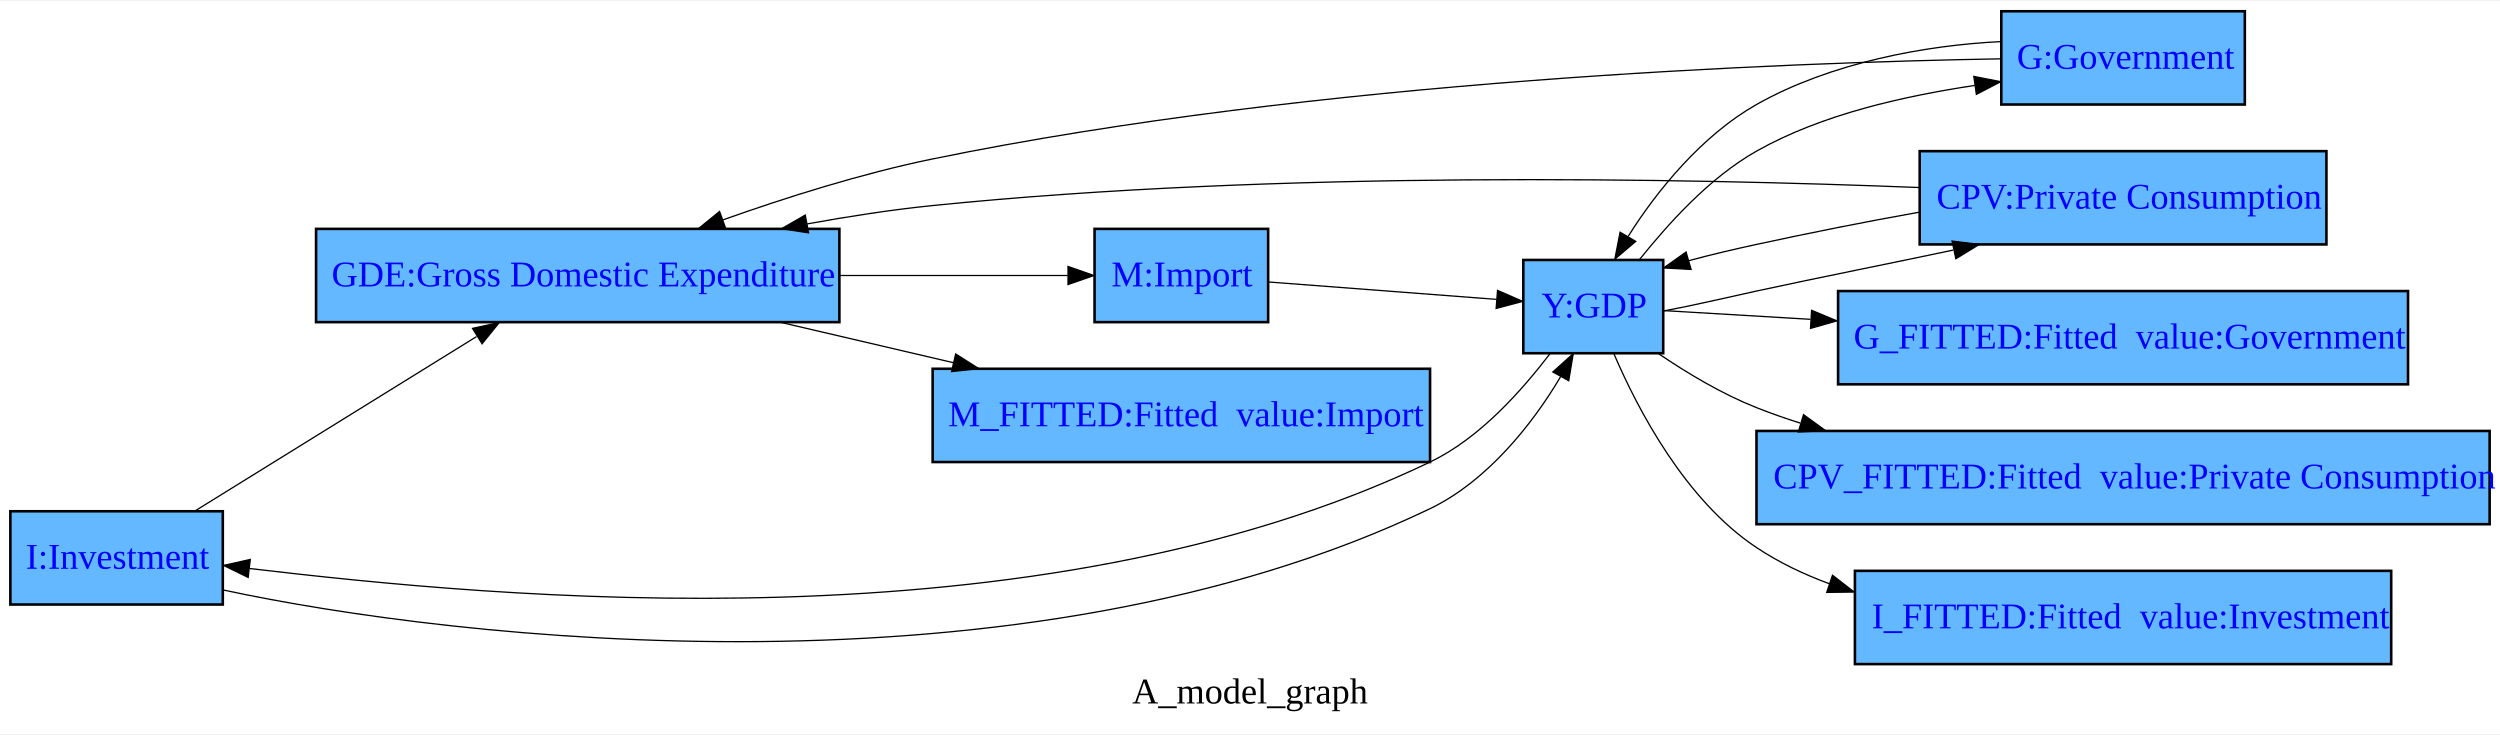
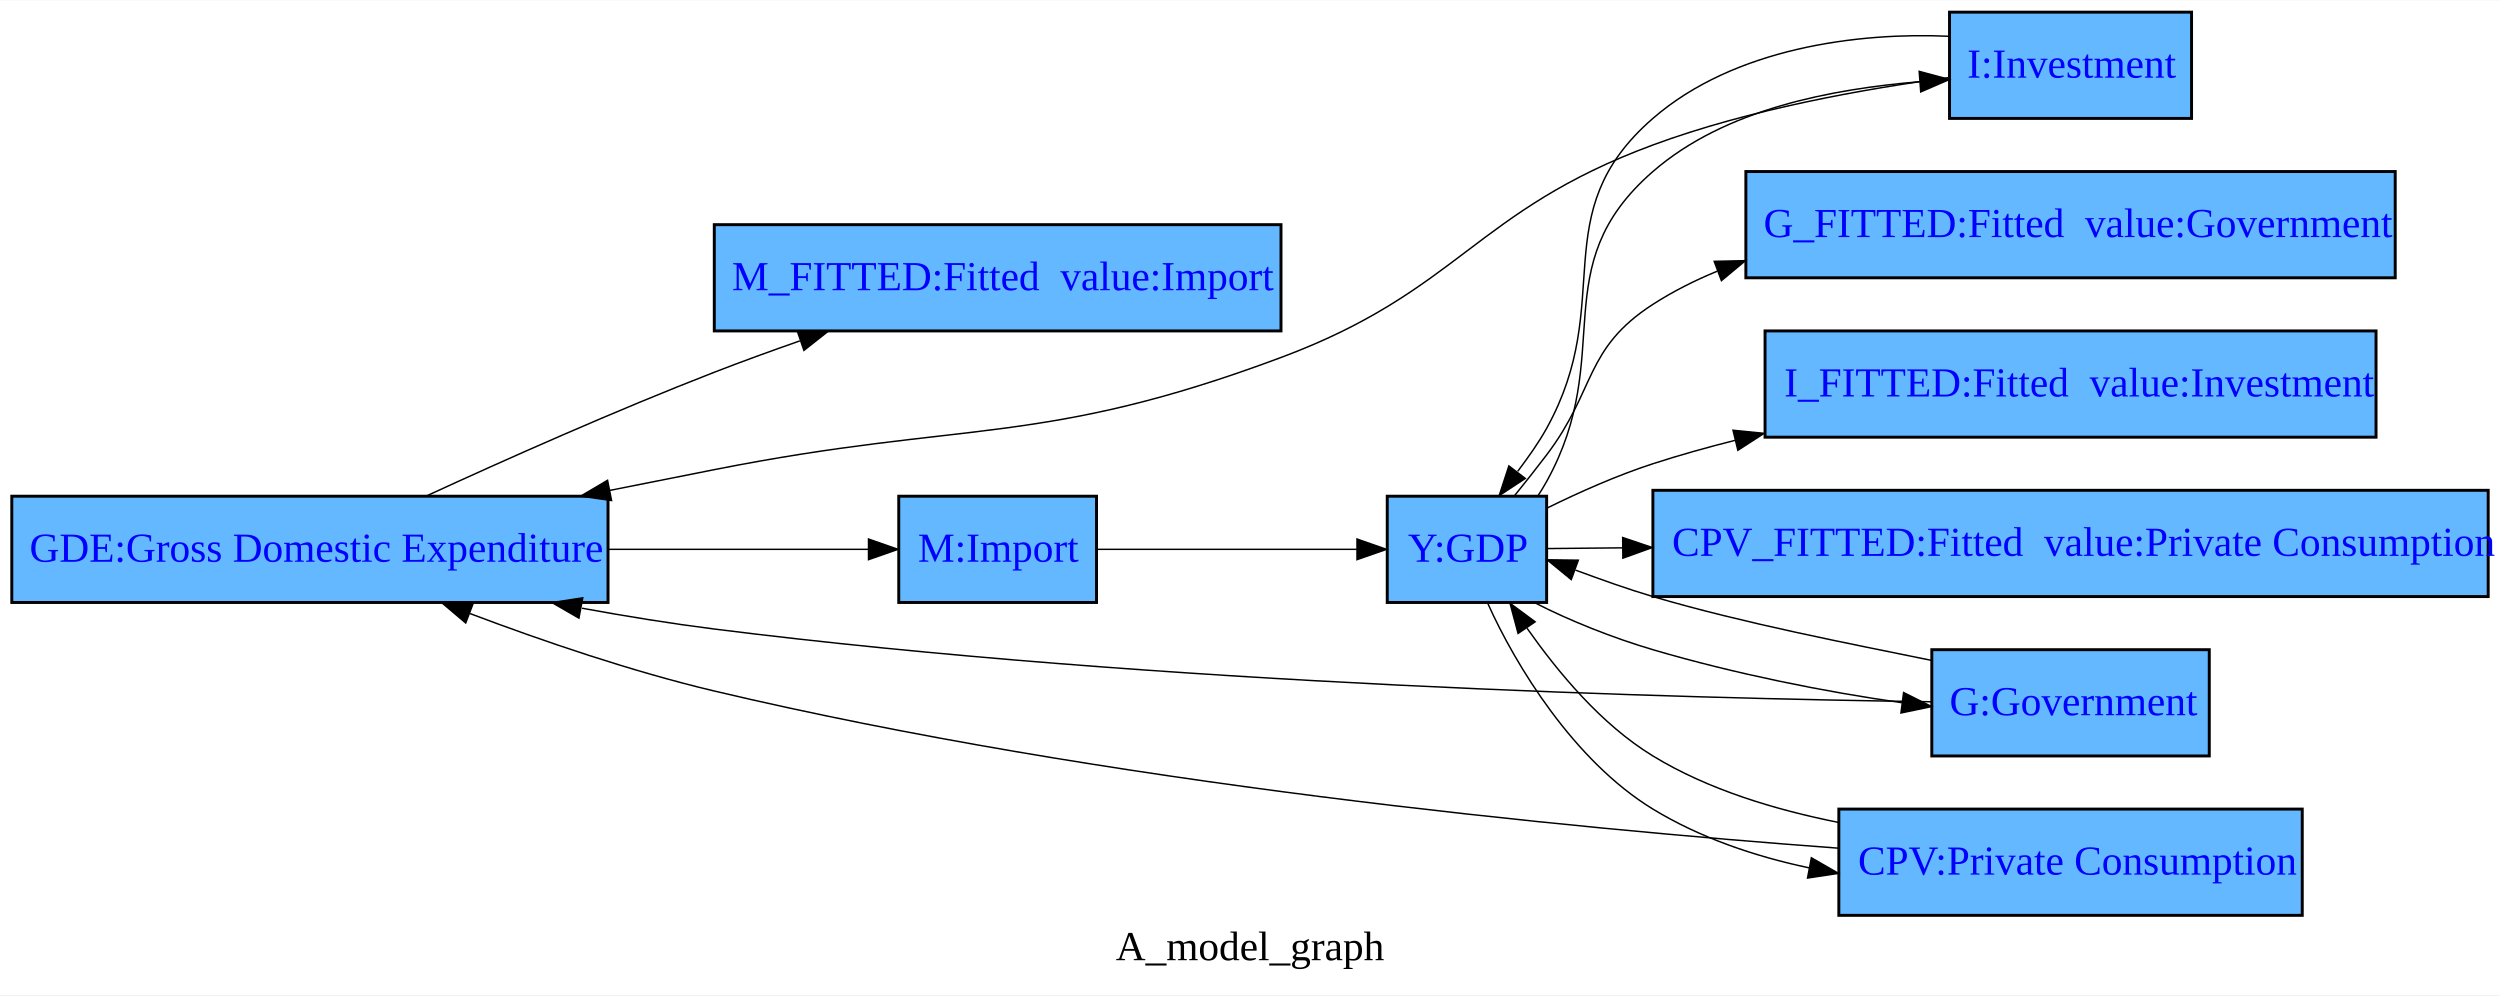
- <svg xmlns="http://www.w3.org/2000/svg" xmlns:xlink="http://www.w3.org/1999/xlink" width="432pt" height="127pt" viewBox="0.00 0.00 432.00 126.69">
-   <g id="graph0" class="graph" transform="scale(0.447668 0.447668) rotate(0) translate(4 279)">
-     <polygon fill="white" stroke="none" points="-4,4 -4,-279 961,-279 961,4 -4,4" />
-     <text text-anchor="middle" x="478.5" y="-7.8" font-family="Times New Roman,serif" font-size="14.00">A_model_graph</text>
+ <svg xmlns="http://www.w3.org/2000/svg" xmlns:xlink="http://www.w3.org/1999/xlink" width="432pt" height="172pt" viewBox="0.00 0.00 432.00 171.88">
+   <g id="graph0" class="graph" transform="scale(0.510035 0.510035) rotate(0) translate(4 333)">
+     <polygon fill="white" stroke="none" points="-4,4 -4,-333 843,-333 843,4 -4,4" />
+     <text text-anchor="middle" x="419.5" y="-7.8" font-family="Times New Roman,serif" font-size="14.00">A_model_graph</text>
    <g id="node1" class="node">
      <g id="a_node1">
-         <a xlink:title="Investment&#10;FRML &lt;FIXABLE, DAMP&gt; I = (I(-1)*EXP(I_A+ (-C2_I*(LOG(I(-1))-LOG(Y(-1)-G(-1))-C1_I)+C3_I*((LOG(Y))-(LOG(Y(-1))))) )) * (1-I_D)+ I_X*I_D $">
-           <polygon fill="#63b8ff" stroke="black" points="82,-82 0,-82 0,-46 82,-46 82,-82" />
-           <text text-anchor="start" x="6" y="-59.8" font-family="Times New Roman,serif" font-size="14.00" fill="blue">I:Investment</text>
+         <a xlink:title="Fitted  value:Import&#10;FRML &lt;FIT&gt; M_FITTED = M(-1)*EXP( (-C2_M*(LOG(M(-1))-LOG(GDE(-1))-C1_M)+C3_M*((LOG(GDE))-(LOG(GDE(-1))))) )$">
+           <polygon fill="#63b8ff" stroke="black" points="430,-257 238,-257 238,-221 430,-221 430,-257" />
+           <text text-anchor="start" x="244" y="-234.8" font-family="Times New Roman,serif" font-size="14.00" fill="blue">M_FITTED:Fitted  value:Import</text>
        </a>
      </g>
    </g>
    <g id="node2" class="node">
      <g id="a_node2">
+         <a xlink:title="Fitted  value:Government&#10;FRML &lt;FIT&gt; G_FITTED = G(-1)*EXP( (-C2_G*(LOG(G(-1))-LOG(Y(-1))-C1_G)+C3_G*((LOG(Y))-(LOG(Y(-1))))) )$">
+           <polygon fill="#63b8ff" stroke="black" points="807.5,-275 587.5,-275 587.5,-239 807.5,-239 807.5,-275" />
+           <text text-anchor="start" x="593.5" y="-252.8" font-family="Times New Roman,serif" font-size="14.00" fill="blue">G_FITTED:Fitted  value:Government</text>
+         </a>
+       </g>
+     </g>
+     <g id="node3" class="node">
+       <g id="a_node3">
        <a xlink:title="Gross Domestic Expenditure&#10;FRML &lt;IDENT&gt; GDE = CPV+I+G$">
-           <polygon fill="#63b8ff" stroke="black" points="320,-191 118,-191 118,-155 320,-155 320,-191" />
-           <text text-anchor="start" x="124" y="-168.8" font-family="Times New Roman,serif" font-size="14.00" fill="blue">GDE:Gross Domestic Expenditure</text>
-         </a>
-       </g>
-     </g>
-     <g id="edge4" class="edge">
-       <g id="a_edge4">
-         <a xlink:href="bogus" xlink:title="NA">
-           <path fill="none" stroke="black" stroke-width="0.5" d="M71.46,-82.24C101.24,-100.69 147.41,-129.28 179.95,-149.43" />
-           <polygon fill="black" stroke="black" stroke-width="0.5" points="178.39,-152.59 188.74,-154.88 182.08,-146.64 178.39,-152.59" />
-         </a>
-       </g>
-     </g>
-     <g id="node6" class="node">
-       <g id="a_node6">
-         <a xlink:title="GDP&#10;FRML &lt;IDENT&gt; Y = CPV+I+G+X-M+YDISC$">
-           <polygon fill="#63b8ff" stroke="black" points="638,-179 584,-179 584,-143 638,-143 638,-179" />
-           <text text-anchor="start" x="591" y="-156.8" font-family="Times New Roman,serif" font-size="14.00" fill="blue">Y:GDP</text>
-         </a>
-       </g>
-     </g>
-     <g id="edge12" class="edge">
-       <g id="a_edge12">
-         <a xlink:href="bogus" xlink:title="NA">
-           <path fill="none" stroke="black" stroke-width="0.5" d="M82.27,-51.59C171.39,-32.44 389.92,-7.22 548,-83 569.99,-93.54 587.66,-115.75 598.42,-134" />
-           <polygon fill="black" stroke="black" stroke-width="0.5" points="595.39,-135.76 603.27,-142.84 601.53,-132.39 595.39,-135.76" />
-         </a>
-       </g>
-     </g>
-     <g id="node5" class="node">
-       <g id="a_node5">
-         <a xlink:title="Fitted  value:Import&#10;FRML &lt;FIT&gt; M_FITTED = M(-1)*EXP( (-C2_M*(LOG(M(-1))-LOG(GDE(-1))-C1_M)+C3_M*((LOG(GDE))-(LOG(GDE(-1))))) )$">
-           <polygon fill="#63b8ff" stroke="black" points="548,-137 356,-137 356,-101 548,-101 548,-137" />
-           <text text-anchor="start" x="362" y="-114.8" font-family="Times New Roman,serif" font-size="14.00" fill="blue">M_FITTED:Fitted  value:Import</text>
-         </a>
-       </g>
-     </g>
-     <g id="edge8" class="edge">
-       <g id="a_edge8">
-         <a xlink:href="bogus" xlink:title="NA">
-           <path fill="none" stroke="black" stroke-width="0.5" d="M297.24,-154.94C318.62,-149.95 341.98,-144.49 363.88,-139.37" />
-           <polygon fill="black" stroke="black" stroke-width="0.5" points="364.89,-142.72 373.83,-137.04 363.3,-135.91 364.89,-142.72" />
+           <polygon fill="#63b8ff" stroke="black" points="202,-165 0,-165 0,-129 202,-129 202,-165" />
+           <text text-anchor="start" x="6" y="-142.8" font-family="Times New Roman,serif" font-size="14.00" fill="blue">GDE:Gross Domestic Expenditure</text>
+         </a>
+       </g>
+     </g>
+     <g id="edge1" class="edge">
+       <g id="a_edge1">
+         <a xlink:href="bogus" xlink:title="NA">
+           <path fill="none" stroke="black" stroke-width="0.5" d="M140.3,-165.01C167.34,-177.45 204.56,-194.02 238,-207 247.31,-210.61 257.22,-214.21 266.99,-217.63" />
+           <polygon fill="black" stroke="black" stroke-width="0.5" points="266.09,-221.02 276.69,-220.97 268.37,-214.4 266.09,-221.02" />
        </a>
      </g>
    </g>
    <g id="node9" class="node">
      <g id="a_node9">
        <a xlink:title="Import&#10;FRML &lt;FIXABLE, DAMP&gt; M = (M(-1)*EXP(M_A+ (-C2_M*(LOG(M(-1))-LOG(GDE(-1))-C1_M)+C3_M*((LOG(GDE))-(LOG(GDE(-1))))) )) * (1-M_D)+ M_X*M_D $">
-           <polygon fill="#63b8ff" stroke="black" points="485.5,-191 418.5,-191 418.5,-155 485.5,-155 485.5,-191" />
-           <text text-anchor="start" x="425" y="-168.8" font-family="Times New Roman,serif" font-size="14.00" fill="blue">M:Import</text>
+           <polygon fill="#63b8ff" stroke="black" points="367.5,-165 300.5,-165 300.5,-129 367.5,-129 367.5,-165" />
+           <text text-anchor="start" x="307" y="-142.8" font-family="Times New Roman,serif" font-size="14.00" fill="blue">M:Import</text>
+         </a>
+       </g>
+     </g>
+     <g id="edge7" class="edge">
+       <g id="a_edge7">
+         <a xlink:href="bogus" xlink:title="NA">
+           <path fill="none" stroke="black" stroke-width="0.5" d="M202.31,-147C233.1,-147 265.36,-147 290.12,-147" />
+           <polygon fill="black" stroke="black" stroke-width="0.5" points="290.25,-150.5 300.25,-147 290.25,-143.5 290.25,-150.5" />
+         </a>
+       </g>
+     </g>
+     <g id="node4" class="node">
+       <g id="a_node4">
+         <a xlink:title="Investment&#10;FRML &lt;FIXABLE, DAMP&gt; I = (I(-1)*EXP(I_A+ (-C2_I*(LOG(I(-1))-LOG(Y(-1)-G(-1))-C1_I)+C3_I*((LOG(Y))-(LOG(Y(-1))))) )) * (1-I_D)+ I_X*I_D $">
+           <polygon fill="#63b8ff" stroke="black" points="738.5,-329 656.5,-329 656.5,-293 738.5,-293 738.5,-329" />
+           <text text-anchor="start" x="662.5" y="-306.8" font-family="Times New Roman,serif" font-size="14.00" fill="blue">I:Investment</text>
+         </a>
+       </g>
+     </g>
+     <g id="edge5" class="edge">
+       <g id="a_edge5">
+         <a xlink:href="bogus" xlink:title="NA">
+           <path fill="none" stroke="black" stroke-width="0.5" d="M656.49,-306.87C627.85,-303.06 588.73,-296.11 556,-284 495.51,-261.61 490.43,-234.56 430,-212 348.5,-181.58 323.33,-190.91 238,-174 226.56,-171.73 214.58,-169.36 202.68,-166.99" />
+           <polygon fill="black" stroke="black" stroke-width="0.5" points="203.2,-163.53 192.71,-165.02 201.84,-170.4 203.2,-163.53" />
+         </a>
+       </g>
+     </g>
+     <g id="node5" class="node">
+       <g id="a_node5">
+         <a xlink:title="GDP&#10;FRML &lt;IDENT&gt; Y = CPV+I+G+X-M+YDISC$">
+           <polygon fill="#63b8ff" stroke="black" points="520,-165 466,-165 466,-129 520,-129 520,-165" />
+           <text text-anchor="start" x="473" y="-142.8" font-family="Times New Roman,serif" font-size="14.00" fill="blue">Y:GDP</text>
+         </a>
+       </g>
+     </g>
+     <g id="edge4" class="edge">
+       <g id="a_edge4">
+         <a xlink:href="bogus" xlink:title="NA">
+           <path fill="none" stroke="black" stroke-width="0.5" d="M656.45,-320.82C625.51,-322.26 583.47,-316.86 556,-293 518.75,-260.65 543.92,-231.14 520,-188 517.27,-183.07 513.75,-178.15 510.2,-173.43" />
+           <polygon fill="black" stroke="black" stroke-width="0.5" points="512.77,-171.02 503.92,-165.2 507.21,-175.27 512.77,-171.02" />
+         </a>
+       </g>
+     </g>
+     <g id="edge2" class="edge">
+       <g id="a_edge2">
+         <a xlink:href="bogus" xlink:title="NA">
+           <path fill="none" stroke="black" stroke-width="0.5" d="M509.07,-165.11C512.71,-169.6 516.54,-174.44 520,-179 536.76,-201.11 532.69,-214.96 556,-230 562.83,-234.4 570.2,-238.12 577.87,-241.26" />
+           <polygon fill="black" stroke="black" stroke-width="0.5" points="576.77,-244.58 587.36,-244.81 579.22,-238.03 576.77,-244.58" />
+         </a>
+       </g>
+     </g>
+     <g id="edge8" class="edge">
+       <g id="a_edge8">
+         <a xlink:href="bogus" xlink:title="NA">
+           <path fill="none" stroke="black" stroke-width="0.5" d="M517.06,-165.14C518.11,-166.75 519.1,-168.37 520,-170 543.92,-213.14 518.75,-242.65 556,-275 580.58,-296.35 616.81,-302.91 646.32,-305.44" />
+           <polygon fill="black" stroke="black" stroke-width="0.5" points="646.22,-308.95 656.45,-306.19 646.74,-301.97 646.22,-308.95" />
+         </a>
+       </g>
+     </g>
+     <g id="node6" class="node">
+       <g id="a_node6">
+         <a xlink:title="Government&#10;FRML &lt;FIXABLE, DAMP&gt; G = (G(-1)*EXP(G_A+ (-C2_G*(LOG(G(-1))-LOG(Y(-1))-C1_G)+C3_G*((LOG(Y))-(LOG(Y(-1))))) )) * (1-G_D)+ G_X*G_D $">
+           <polygon fill="#63b8ff" stroke="black" points="744.5,-113 650.5,-113 650.5,-77 744.5,-77 744.5,-113" />
+           <text text-anchor="start" x="656.5" y="-90.8" font-family="Times New Roman,serif" font-size="14.00" fill="blue">G:Government</text>
        </a>
      </g>
    </g>
    <g id="edge9" class="edge">
      <g id="a_edge9">
        <a xlink:href="bogus" xlink:title="NA">
-           <path fill="none" stroke="black" stroke-width="0.5" d="M320.31,-173C351.1,-173 383.36,-173 408.12,-173" />
-           <polygon fill="black" stroke="black" stroke-width="0.5" points="408.25,-176.5 418.25,-173 408.25,-169.5 408.25,-176.5" />
-         </a>
-       </g>
-     </g>
-     <g id="node3" class="node">
-       <g id="a_node3">
-         <a xlink:title="Government&#10;FRML &lt;FIXABLE, DAMP&gt; G = (G(-1)*EXP(G_A+ (-C2_G*(LOG(G(-1))-LOG(Y(-1))-C1_G)+C3_G*((LOG(Y))-(LOG(Y(-1))))) )) * (1-G_D)+ G_X*G_D $">
-           <polygon fill="#63b8ff" stroke="black" points="862.5,-275 768.5,-275 768.5,-239 862.5,-239 862.5,-275" />
-           <text text-anchor="start" x="774.5" y="-252.8" font-family="Times New Roman,serif" font-size="14.00" fill="blue">G:Government</text>
+           <path fill="none" stroke="black" stroke-width="0.5" d="M516.01,-128.89C527.7,-122.87 542.42,-117 556,-113 583.34,-104.94 614.41,-98.68 640.36,-95.04" />
+           <polygon fill="black" stroke="black" stroke-width="0.5" points="640.94,-98.49 650.41,-93.73 640.04,-91.55 640.94,-98.49" />
+         </a>
+       </g>
+     </g>
+     <g id="node7" class="node">
+       <g id="a_node7">
+         <a xlink:title="Fitted  value:Investment&#10;FRML &lt;FIT&gt; I_FITTED = I(-1)*EXP( (-C2_I*(LOG(I(-1))-LOG(Y(-1)-G(-1))-C1_I)+C3_I*((LOG(Y))-(LOG(Y(-1))))) )$">
+           <polygon fill="#63b8ff" stroke="black" points="801,-221 594,-221 594,-185 801,-185 801,-221" />
+           <text text-anchor="start" x="600.5" y="-198.8" font-family="Times New Roman,serif" font-size="14.00" fill="blue">I_FITTED:Fitted  value:Investment</text>
+         </a>
+       </g>
+     </g>
+     <g id="edge11" class="edge">
+       <g id="a_edge11">
+         <a xlink:href="bogus" xlink:title="NA">
+           <path fill="none" stroke="black" stroke-width="0.5" d="M520.27,-161.05C531.09,-166.37 543.91,-172.08 556,-176 564.94,-178.9 574.31,-181.53 583.79,-183.92" />
+           <polygon fill="black" stroke="black" stroke-width="0.5" points="583.14,-187.36 593.69,-186.31 584.79,-180.56 583.14,-187.36" />
+         </a>
+       </g>
+     </g>
+     <g id="node8" class="node">
+       <g id="a_node8">
+         <a xlink:title="Fitted  value:Private Consumption&#10;FRML &lt;FIT&gt; CPV_FITTED = CPV(-1)*EXP( (-C2_CPV*(LOG(CPV(-1))-LOG(Y(-1))-C1_CPV)+C3_CPV*((LOG(Y))-(LOG(Y(-1))))) )$">
+           <polygon fill="#63b8ff" stroke="black" points="839,-167 556,-167 556,-131 839,-131 839,-167" />
+           <text text-anchor="start" x="562.5" y="-144.8" font-family="Times New Roman,serif" font-size="14.00" fill="blue">CPV_FITTED:Fitted  value:Private Consumption</text>
+         </a>
+       </g>
+     </g>
+     <g id="edge10" class="edge">
+       <g id="a_edge10">
+         <a xlink:href="bogus" xlink:title="NA">
+           <path fill="none" stroke="black" stroke-width="0.5" d="M520.06,-147.26C527.51,-147.33 536.21,-147.42 545.67,-147.51" />
+           <polygon fill="black" stroke="black" stroke-width="0.5" points="545.76,-151.01 555.79,-147.61 545.83,-144.01 545.76,-151.01" />
+         </a>
+       </g>
+     </g>
+     <g id="node10" class="node">
+       <g id="a_node10">
+         <a xlink:title="Private Consumption&#10;FRML &lt;FIXABLE, DAMP&gt; CPV = (CPV(-1)*EXP(CPV_A+ (-C2_CPV*(LOG(CPV(-1))-LOG(Y(-1))-C1_CPV)+C3_CPV*((LOG(Y))-(LOG(Y(-1))))) )) * (1-CPV_D)+ CPV_X*CPV_D $">
+           <polygon fill="#63b8ff" stroke="black" points="776,-59 619,-59 619,-23 776,-23 776,-59" />
+           <text text-anchor="start" x="625.5" y="-36.8" font-family="Times New Roman,serif" font-size="14.00" fill="blue">CPV:Private Consumption</text>
+         </a>
+       </g>
+     </g>
+     <g id="edge12" class="edge">
+       <g id="a_edge12">
+         <a xlink:href="bogus" xlink:title="NA">
+           <path fill="none" stroke="black" stroke-width="0.5" d="M500.06,-128.69C509.44,-107.76 529.21,-75.34 556,-59 571.91,-49.3 590.56,-42.96 608.98,-39.08" />
+           <polygon fill="black" stroke="black" stroke-width="0.5" points="609.69,-42.51 618.87,-37.22 608.39,-35.63 609.69,-42.51" />
+         </a>
+       </g>
+     </g>
+     <g id="edge6" class="edge">
+       <g id="a_edge6">
+         <a xlink:href="bogus" xlink:title="NA">
+           <path fill="none" stroke="black" stroke-width="0.5" d="M650.43,-95.36C567.58,-96.49 388.08,-101.11 238,-120 223.45,-121.83 208.11,-124.32 193.2,-127.05" />
+           <polygon fill="black" stroke="black" stroke-width="0.5" points="192.14,-123.69 182.96,-128.98 193.43,-130.57 192.14,-123.69" />
+         </a>
+       </g>
+     </g>
+     <g id="edge15" class="edge">
+       <g id="a_edge15">
+         <a xlink:href="bogus" xlink:title="NA">
+           <path fill="none" stroke="black" stroke-width="0.5" d="M650.41,-109.37C622.72,-115.05 586.97,-121.87 556,-131 547.36,-133.55 538.26,-136.85 529.77,-139.96" />
+           <polygon fill="black" stroke="black" stroke-width="0.5" points="528.34,-136.75 520.15,-143.47 530.74,-143.33 528.34,-136.75" />
+         </a>
+       </g>
+     </g>
+     <g id="edge3" class="edge">
+       <g id="a_edge3">
+         <a xlink:href="bogus" xlink:title="NA">
+           <path fill="none" stroke="black" stroke-width="0.5" d="M367.53,-147C393.22,-147 429.05,-147 455.68,-147" />
+           <polygon fill="black" stroke="black" stroke-width="0.5" points="455.75,-150.5 465.75,-147 455.75,-143.5 455.75,-150.5" />
        </a>
      </g>
    </g>
    <g id="edge14" class="edge">
      <g id="a_edge14">
        <a xlink:href="bogus" xlink:title="NA">
-           <path fill="none" stroke="black" stroke-width="0.5" d="M768.44,-256.64C685.23,-255.2 504.7,-248.48 356,-218 328.79,-212.42 299.44,-203.15 275,-194.46" />
-           <polygon fill="black" stroke="black" stroke-width="0.5" points="276.13,-191.15 265.54,-191.05 273.75,-197.73 276.13,-191.15" />
-         </a>
-       </g>
-     </g>
-     <g id="edge3" class="edge">
-       <g id="a_edge3">
-         <a xlink:href="bogus" xlink:title="NA">
-           <path fill="none" stroke="black" stroke-width="0.5" d="M768.28,-263.28C739.56,-261.9 702.76,-255.25 674,-239 653.11,-227.19 635.53,-205.75 624.49,-188.12" />
-           <polygon fill="black" stroke="black" stroke-width="0.5" points="627.4,-186.17 619.32,-179.31 621.36,-189.71 627.4,-186.17" />
-         </a>
-       </g>
-     </g>
-     <g id="node4" class="node">
-       <g id="a_node4">
-         <a xlink:title="Fitted  value:Private Consumption&#10;FRML &lt;FIT&gt; CPV_FITTED = CPV(-1)*EXP( (-C2_CPV*(LOG(CPV(-1))-LOG(Y(-1))-C1_CPV)+C3_CPV*((LOG(Y))-(LOG(Y(-1))))) )$">
-           <polygon fill="#63b8ff" stroke="black" points="957,-113 674,-113 674,-77 957,-77 957,-113" />
-           <text text-anchor="start" x="680.5" y="-90.8" font-family="Times New Roman,serif" font-size="14.00" fill="blue">CPV_FITTED:Fitted  value:Private Consumption</text>
-         </a>
-       </g>
-     </g>
-     <g id="edge1" class="edge">
-       <g id="a_edge1">
-         <a xlink:href="bogus" xlink:title="NA">
-           <path fill="none" stroke="black" stroke-width="0.5" d="M594.44,-142.99C583.53,-128.8 567.46,-110.33 548,-101 395.63,-27.96 187.1,-48.75 92.43,-59.89" />
-           <polygon fill="black" stroke="black" stroke-width="0.5" points="91.79,-56.45 82.27,-61.1 92.61,-63.4 91.79,-56.45" />
-         </a>
-       </g>
-     </g>
-     <g id="edge15" class="edge">
-       <g id="a_edge15">
-         <a xlink:href="bogus" xlink:title="NA">
-           <path fill="none" stroke="black" stroke-width="0.5" d="M628.77,-179.07C639.83,-192.8 655.63,-210.62 674,-221 699.5,-235.41 731.33,-242.27 758.23,-246.37" />
-           <polygon fill="black" stroke="black" stroke-width="0.5" points="757.89,-249.85 768.28,-247.81 758.88,-242.92 757.89,-249.85" />
-         </a>
-       </g>
-     </g>
-     <g id="edge5" class="edge">
-       <g id="a_edge5">
-         <a xlink:href="bogus" xlink:title="NA">
-           <path fill="none" stroke="black" stroke-width="0.5" d="M636.21,-142.82C647.23,-135.34 660.75,-127.23 674,-122 679.48,-119.84 685.14,-117.85 690.92,-116.01" />
-           <polygon fill="black" stroke="black" stroke-width="0.5" points="692.16,-119.3 700.73,-113.07 690.14,-112.59 692.16,-119.3" />
-         </a>
-       </g>
-     </g>
-     <g id="node7" class="node">
-       <g id="a_node7">
-         <a xlink:title="Private Consumption&#10;FRML &lt;FIXABLE, DAMP&gt; CPV = (CPV(-1)*EXP(CPV_A+ (-C2_CPV*(LOG(CPV(-1))-LOG(Y(-1))-C1_CPV)+C3_CPV*((LOG(Y))-(LOG(Y(-1))))) )) * (1-CPV_D)+ CPV_X*CPV_D $">
-           <polygon fill="#63b8ff" stroke="black" points="894,-221 737,-221 737,-185 894,-185 894,-221" />
-           <text text-anchor="start" x="743.5" y="-198.8" font-family="Times New Roman,serif" font-size="14.00" fill="blue">CPV:Private Consumption</text>
+           <path fill="none" stroke="black" stroke-width="0.5" d="M618.94,-45.75C527.03,-52.53 369.75,-67.79 238,-99 210.15,-105.6 180.05,-115.87 155.26,-125.23" />
+           <polygon fill="black" stroke="black" stroke-width="0.5" points="153.78,-122.05 145.69,-128.9 156.28,-128.59 153.78,-122.05" />
        </a>
      </g>
    </g>
    <g id="edge13" class="edge">
      <g id="a_edge13">
        <a xlink:href="bogus" xlink:title="NA">
-           <path fill="none" stroke="black" stroke-width="0.5" d="M638.18,-159.32C649.21,-161.34 662.2,-164.44 674,-167 698.74,-172.37 726.06,-177.74 749.98,-182.83" />
-           <polygon fill="black" stroke="black" stroke-width="0.5" points="749.49,-186.31 760,-185 750.96,-179.47 749.49,-186.31" />
-         </a>
-       </g>
-     </g>
-     <g id="node8" class="node">
-       <g id="a_node8">
-         <a xlink:title="Fitted  value:Investment&#10;FRML &lt;FIT&gt; I_FITTED = I(-1)*EXP( (-C2_I*(LOG(I(-1))-LOG(Y(-1)-G(-1))-C1_I)+C3_I*((LOG(Y))-(LOG(Y(-1))))) )$">
-           <polygon fill="#63b8ff" stroke="black" points="919,-59 712,-59 712,-23 919,-23 919,-59" />
-           <text text-anchor="start" x="718.5" y="-36.8" font-family="Times New Roman,serif" font-size="14.00" fill="blue">I_FITTED:Fitted  value:Investment</text>
-         </a>
-       </g>
-     </g>
-     <g id="edge6" class="edge">
-       <g id="a_edge6">
-         <a xlink:href="bogus" xlink:title="NA">
-           <path fill="none" stroke="black" stroke-width="0.5" d="M618.99,-142.74C628.2,-121.27 646.52,-86.25 674,-68 682.62,-62.27 692.16,-57.69 702.09,-54.04" />
-           <polygon fill="black" stroke="black" stroke-width="0.5" points="703.34,-57.31 711.71,-50.82 701.12,-50.68 703.34,-57.31" />
-         </a>
-       </g>
-     </g>
-     <g id="node10" class="node">
-       <g id="a_node10">
-         <a xlink:title="Fitted  value:Government&#10;FRML &lt;FIT&gt; G_FITTED = G(-1)*EXP( (-C2_G*(LOG(G(-1))-LOG(Y(-1))-C1_G)+C3_G*((LOG(Y))-(LOG(Y(-1))))) )$">
-           <polygon fill="#63b8ff" stroke="black" points="925.5,-167 705.5,-167 705.5,-131 925.5,-131 925.5,-167" />
-           <text text-anchor="start" x="711.5" y="-144.8" font-family="Times New Roman,serif" font-size="14.00" fill="blue">G_FITTED:Fitted  value:Government</text>
-         </a>
-       </g>
-     </g>
-     <g id="edge11" class="edge">
-       <g id="a_edge11">
-         <a xlink:href="bogus" xlink:title="NA">
-           <path fill="none" stroke="black" stroke-width="0.5" d="M638.06,-159.46C653.18,-158.56 673.43,-157.36 694.82,-156.09" />
-           <polygon fill="black" stroke="black" stroke-width="0.5" points="695.27,-159.57 705.05,-155.49 694.86,-152.58 695.27,-159.57" />
-         </a>
-       </g>
-     </g>
-     <g id="edge10" class="edge">
-       <g id="a_edge10">
-         <a xlink:href="bogus" xlink:title="NA">
-           <path fill="none" stroke="black" stroke-width="0.5" d="M736.78,-206.96C645.39,-210.58 489.24,-213.54 356,-200 340.23,-198.4 323.58,-195.83 307.54,-192.91" />
-           <polygon fill="black" stroke="black" stroke-width="0.5" points="308.12,-189.46 297.65,-191.05 306.83,-196.34 308.12,-189.46" />
-         </a>
-       </g>
-     </g>
-     <g id="edge2" class="edge">
-       <g id="a_edge2">
-         <a xlink:href="bogus" xlink:title="NA">
-           <path fill="none" stroke="black" stroke-width="0.5" d="M736.7,-197.42C716.26,-193.8 694.27,-189.4 674,-185 665.52,-183.16 656.43,-181.04 647.88,-178.73" />
-           <polygon fill="black" stroke="black" stroke-width="0.5" points="648.76,-175.34 638.18,-175.93 646.82,-182.07 648.76,-175.34" />
-         </a>
-       </g>
-     </g>
-     <g id="edge7" class="edge">
-       <g id="a_edge7">
-         <a xlink:href="bogus" xlink:title="NA">
-           <path fill="none" stroke="black" stroke-width="0.5" d="M485.53,-170.51C511.22,-168.55 547.05,-165.81 573.68,-163.78" />
-           <polygon fill="black" stroke="black" stroke-width="0.5" points="574.05,-167.26 583.75,-163.01 573.51,-160.28 574.05,-167.26" />
+           <path fill="none" stroke="black" stroke-width="0.5" d="M618.87,-54.48C597.35,-58.8 574.77,-65.55 556,-77 538.46,-87.7 523.92,-105.29 513.35,-120.29" />
+           <polygon fill="black" stroke="black" stroke-width="0.5" points="510.33,-118.51 507.59,-128.74 516.11,-122.45 510.33,-118.51" />
        </a>
      </g>
    </g>
  </g>
</svg>
